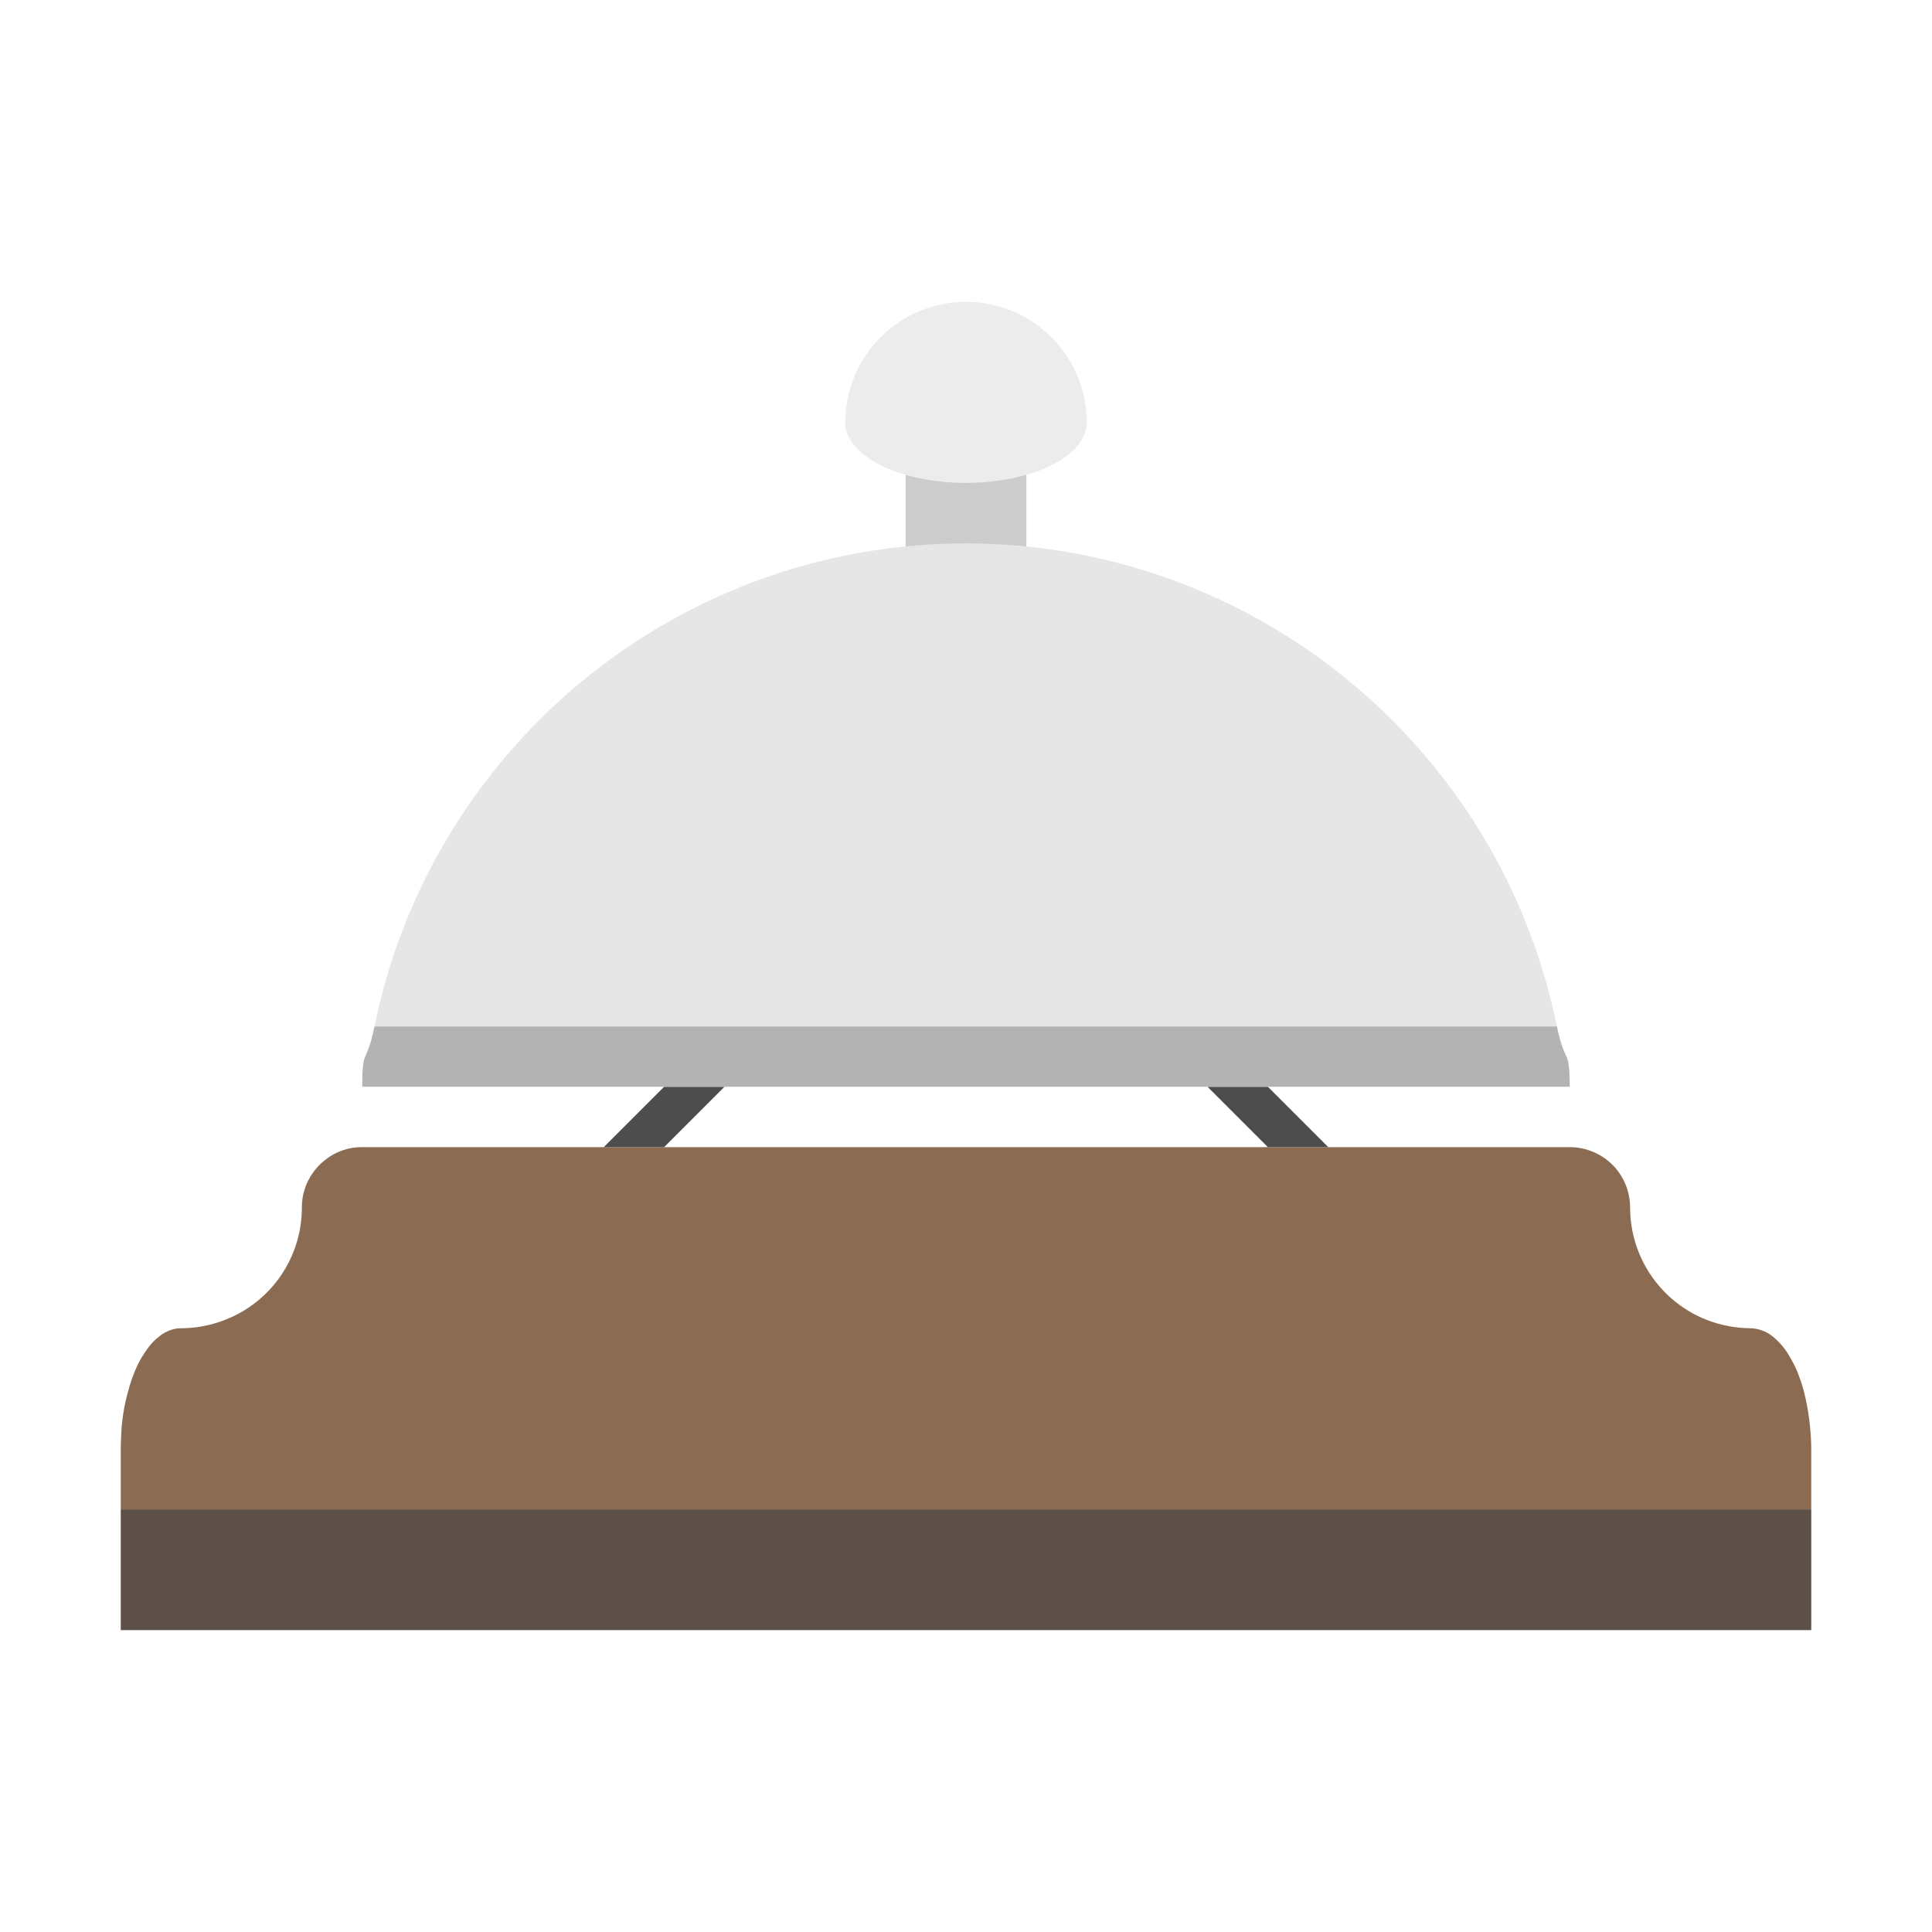
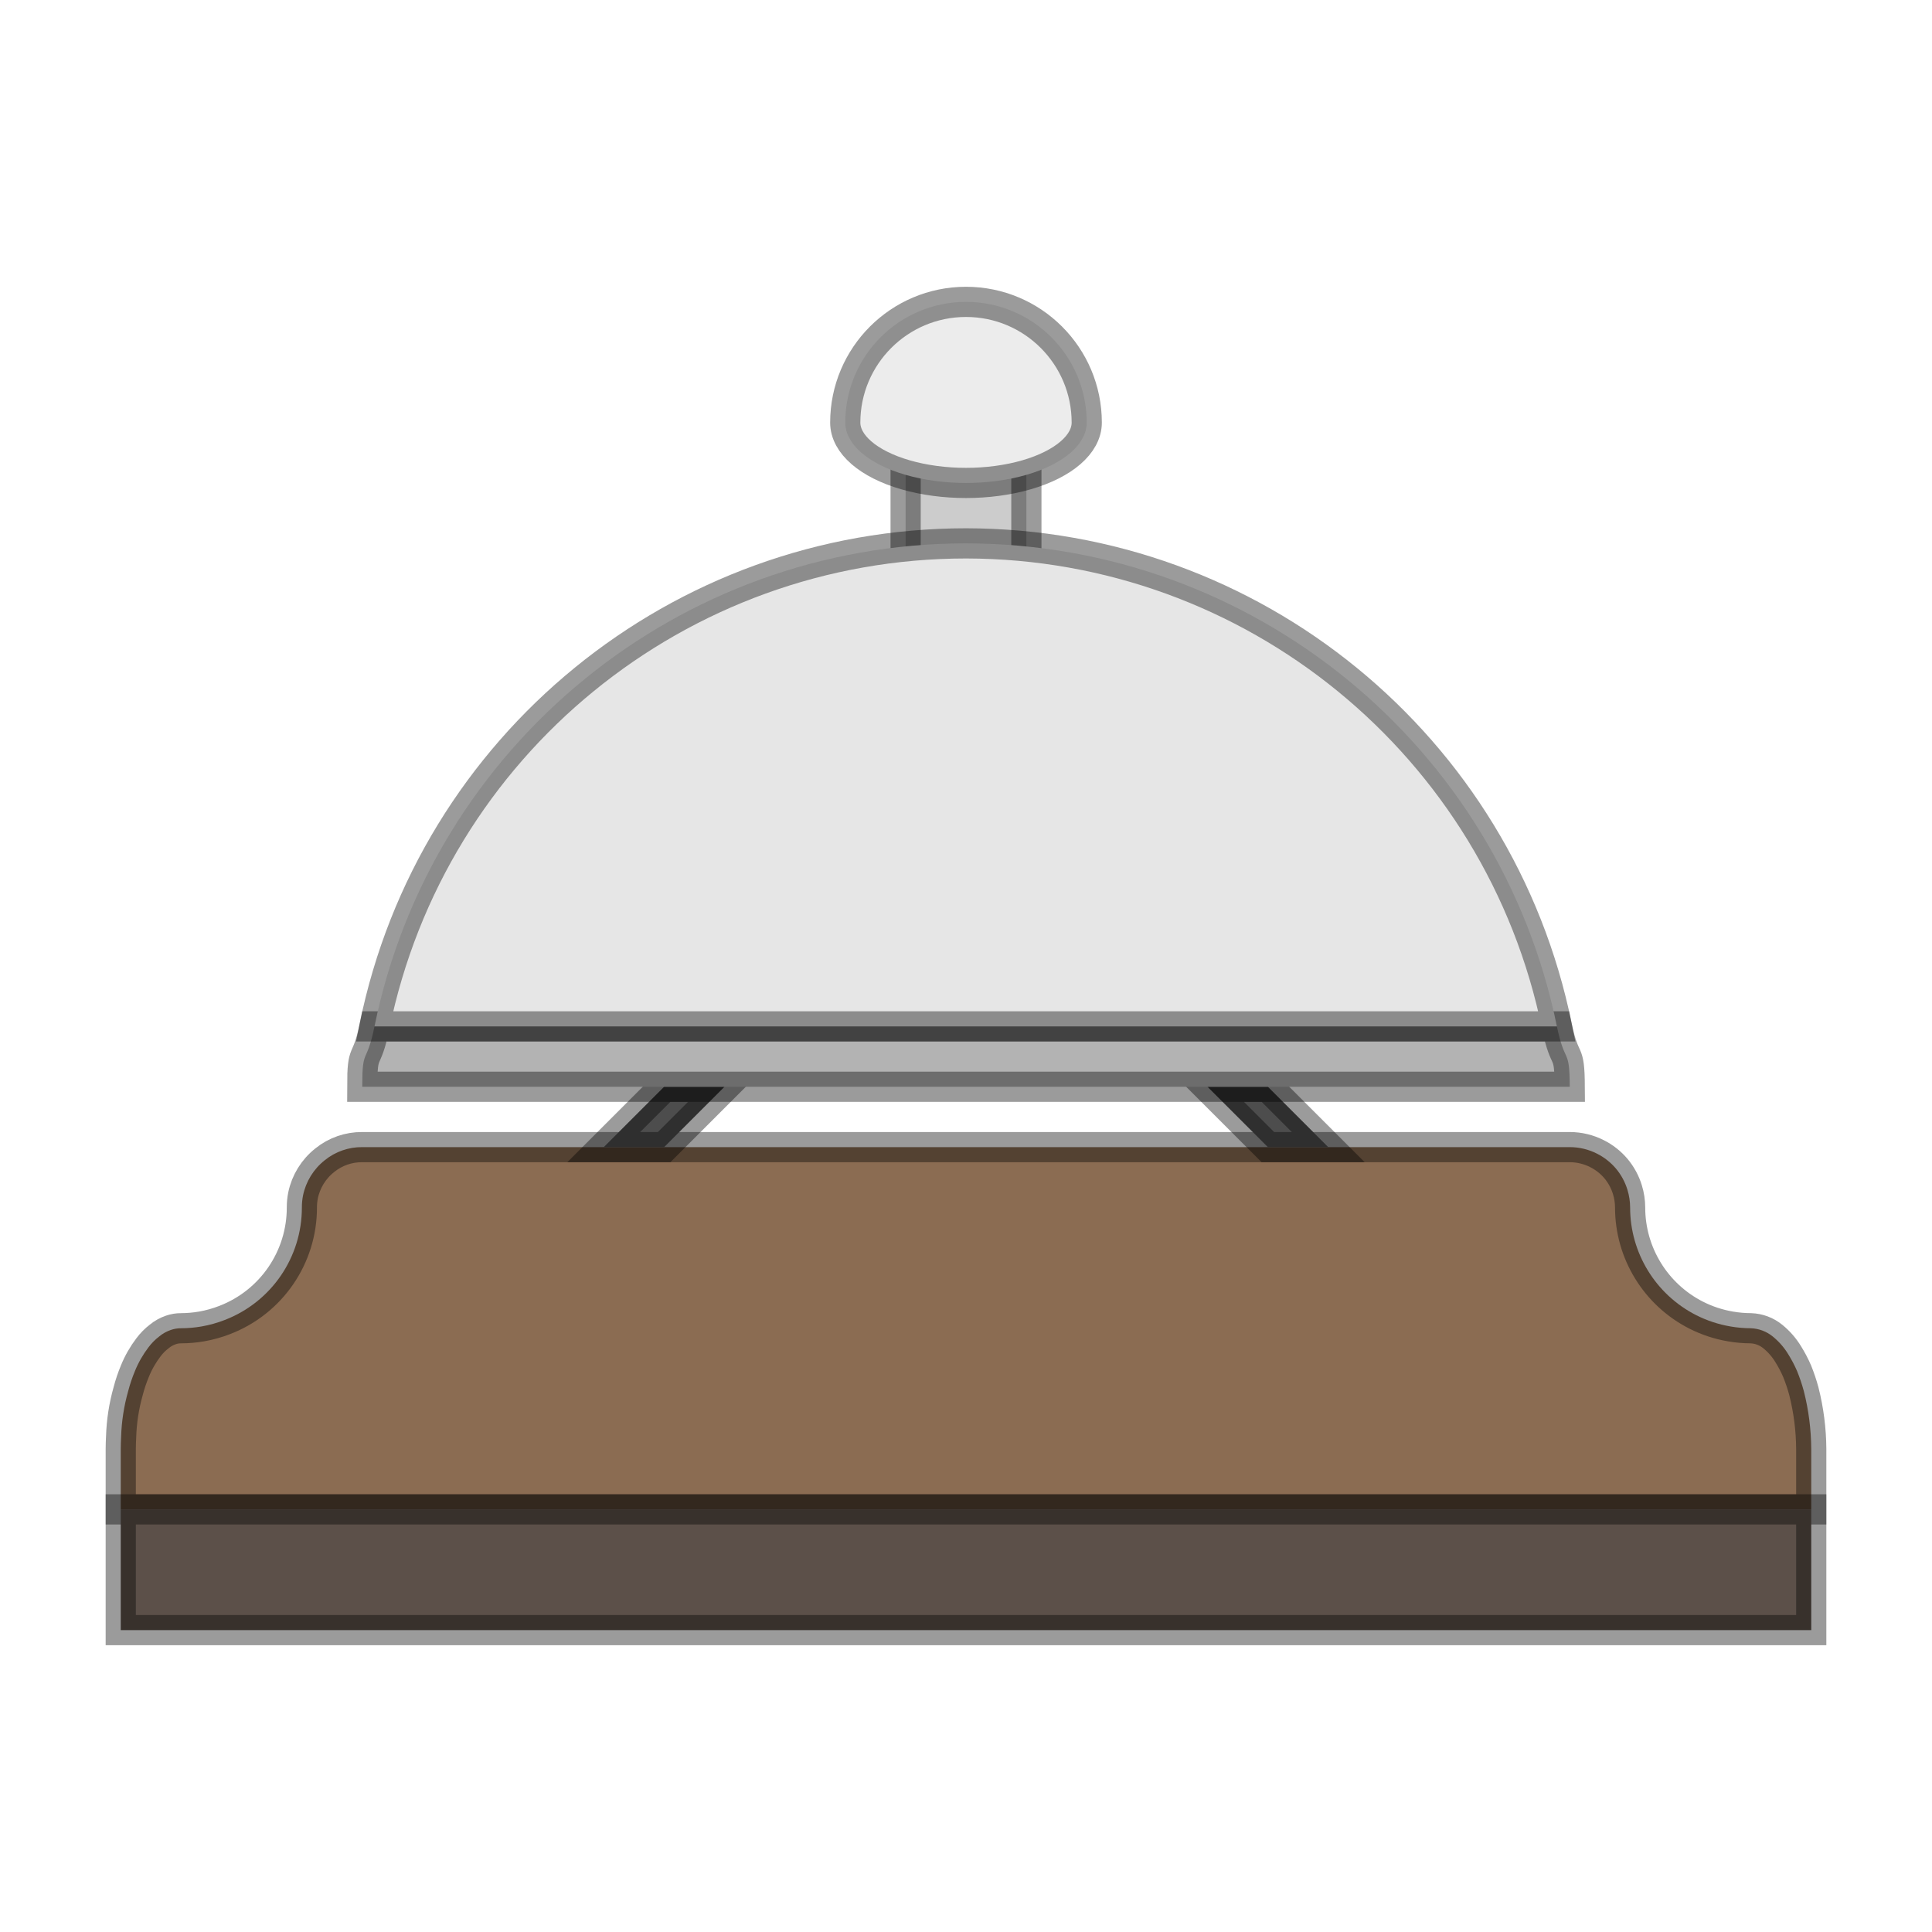
<svg xmlns="http://www.w3.org/2000/svg" width="64" height="64" version="1.1">
-   <g transform="matrix(2,0,0,2,0,-64)" stroke-width=".5">
+   <g transform="matrix(2,0,0,2,0,-64)" stroke="#000" stroke-opacity=".392" stroke-width=".5">
    <path d="m6 51a0.972 0.972 0 0 0-0.621 0.217 1 1 0 0 0-0.36 0.584 1.006 1.006 0 0 0-0.019 0.199 1.993 1.993 0 0 1-1.275 1.862 2.001 2.001 0 0 1-0.385 0.108 2.001 2.001 0 0 1-0.34 0.03 0.507 0.507 0 0 0-0.17 0.028 0.609 0.609 0 0 0-0.193 0.108 0.916 0.916 0 0 0-0.178 0.18 1.715 1.715 0 0 0-0.225 0.395 2.48 2.48 0 0 0-0.111 0.33 3.133 3.133 0 0 0-0.117 0.759 4.06 4.06 0 0 0-6e-3 0.2v1h28v-1a4 4 0 0 0-0.123-0.959 2.872 2.872 0 0 0-0.111-0.33 2.097 2.097 0 0 0-0.145-0.277 1.137 1.137 0 0 0-0.258-0.297 0.609 0.609 0 0 0-0.363-0.137 2 2 0 0 1-0.34-0.03 2.001 2.001 0 0 1-0.566-0.187 2 2 0 0 1-1.094-1.783 1.005 1.005 0 0 0-0.045-0.295 0.997 0.997 0 0 0-0.19-0.35 1 1 0 0 0-0.312-0.246 0.997 0.997 0 0 0-0.453-0.109h-10z" fill="#8b6c52" />
    <path d="m22 51-1-1h-1l1 1zm-12 0 1-1h1l-1 1z" fill="#4d4d4d" />
    <path d="m25.787 49h-19.584c-0.135 0.658-0.203 0.328-0.203 1h20c-4e-3 -0.672-0.075-0.342-0.213-1z" fill="#b3b3b3" opacity=".998" />
    <path d="m15 39v3h2v-3z" fill="#ccc" />
    <path d="m16 41a10 10 0 0 0-9.797 8h19.584a10 10 0 0 0-9.787-8z" fill="#e6e6e6" opacity=".998" />
    <path d="m16 37a2 2 0 0 0-2 2 2 1 0 0 0 1 0.865 2 1 0 0 0 2 0 2 1 0 0 0 1-0.865 2 2 0 0 0-2-2z" fill="#ececec" />
    <path d="m2 57h28v2h-28z" fill="#5c5049" />
  </g>
</svg>
